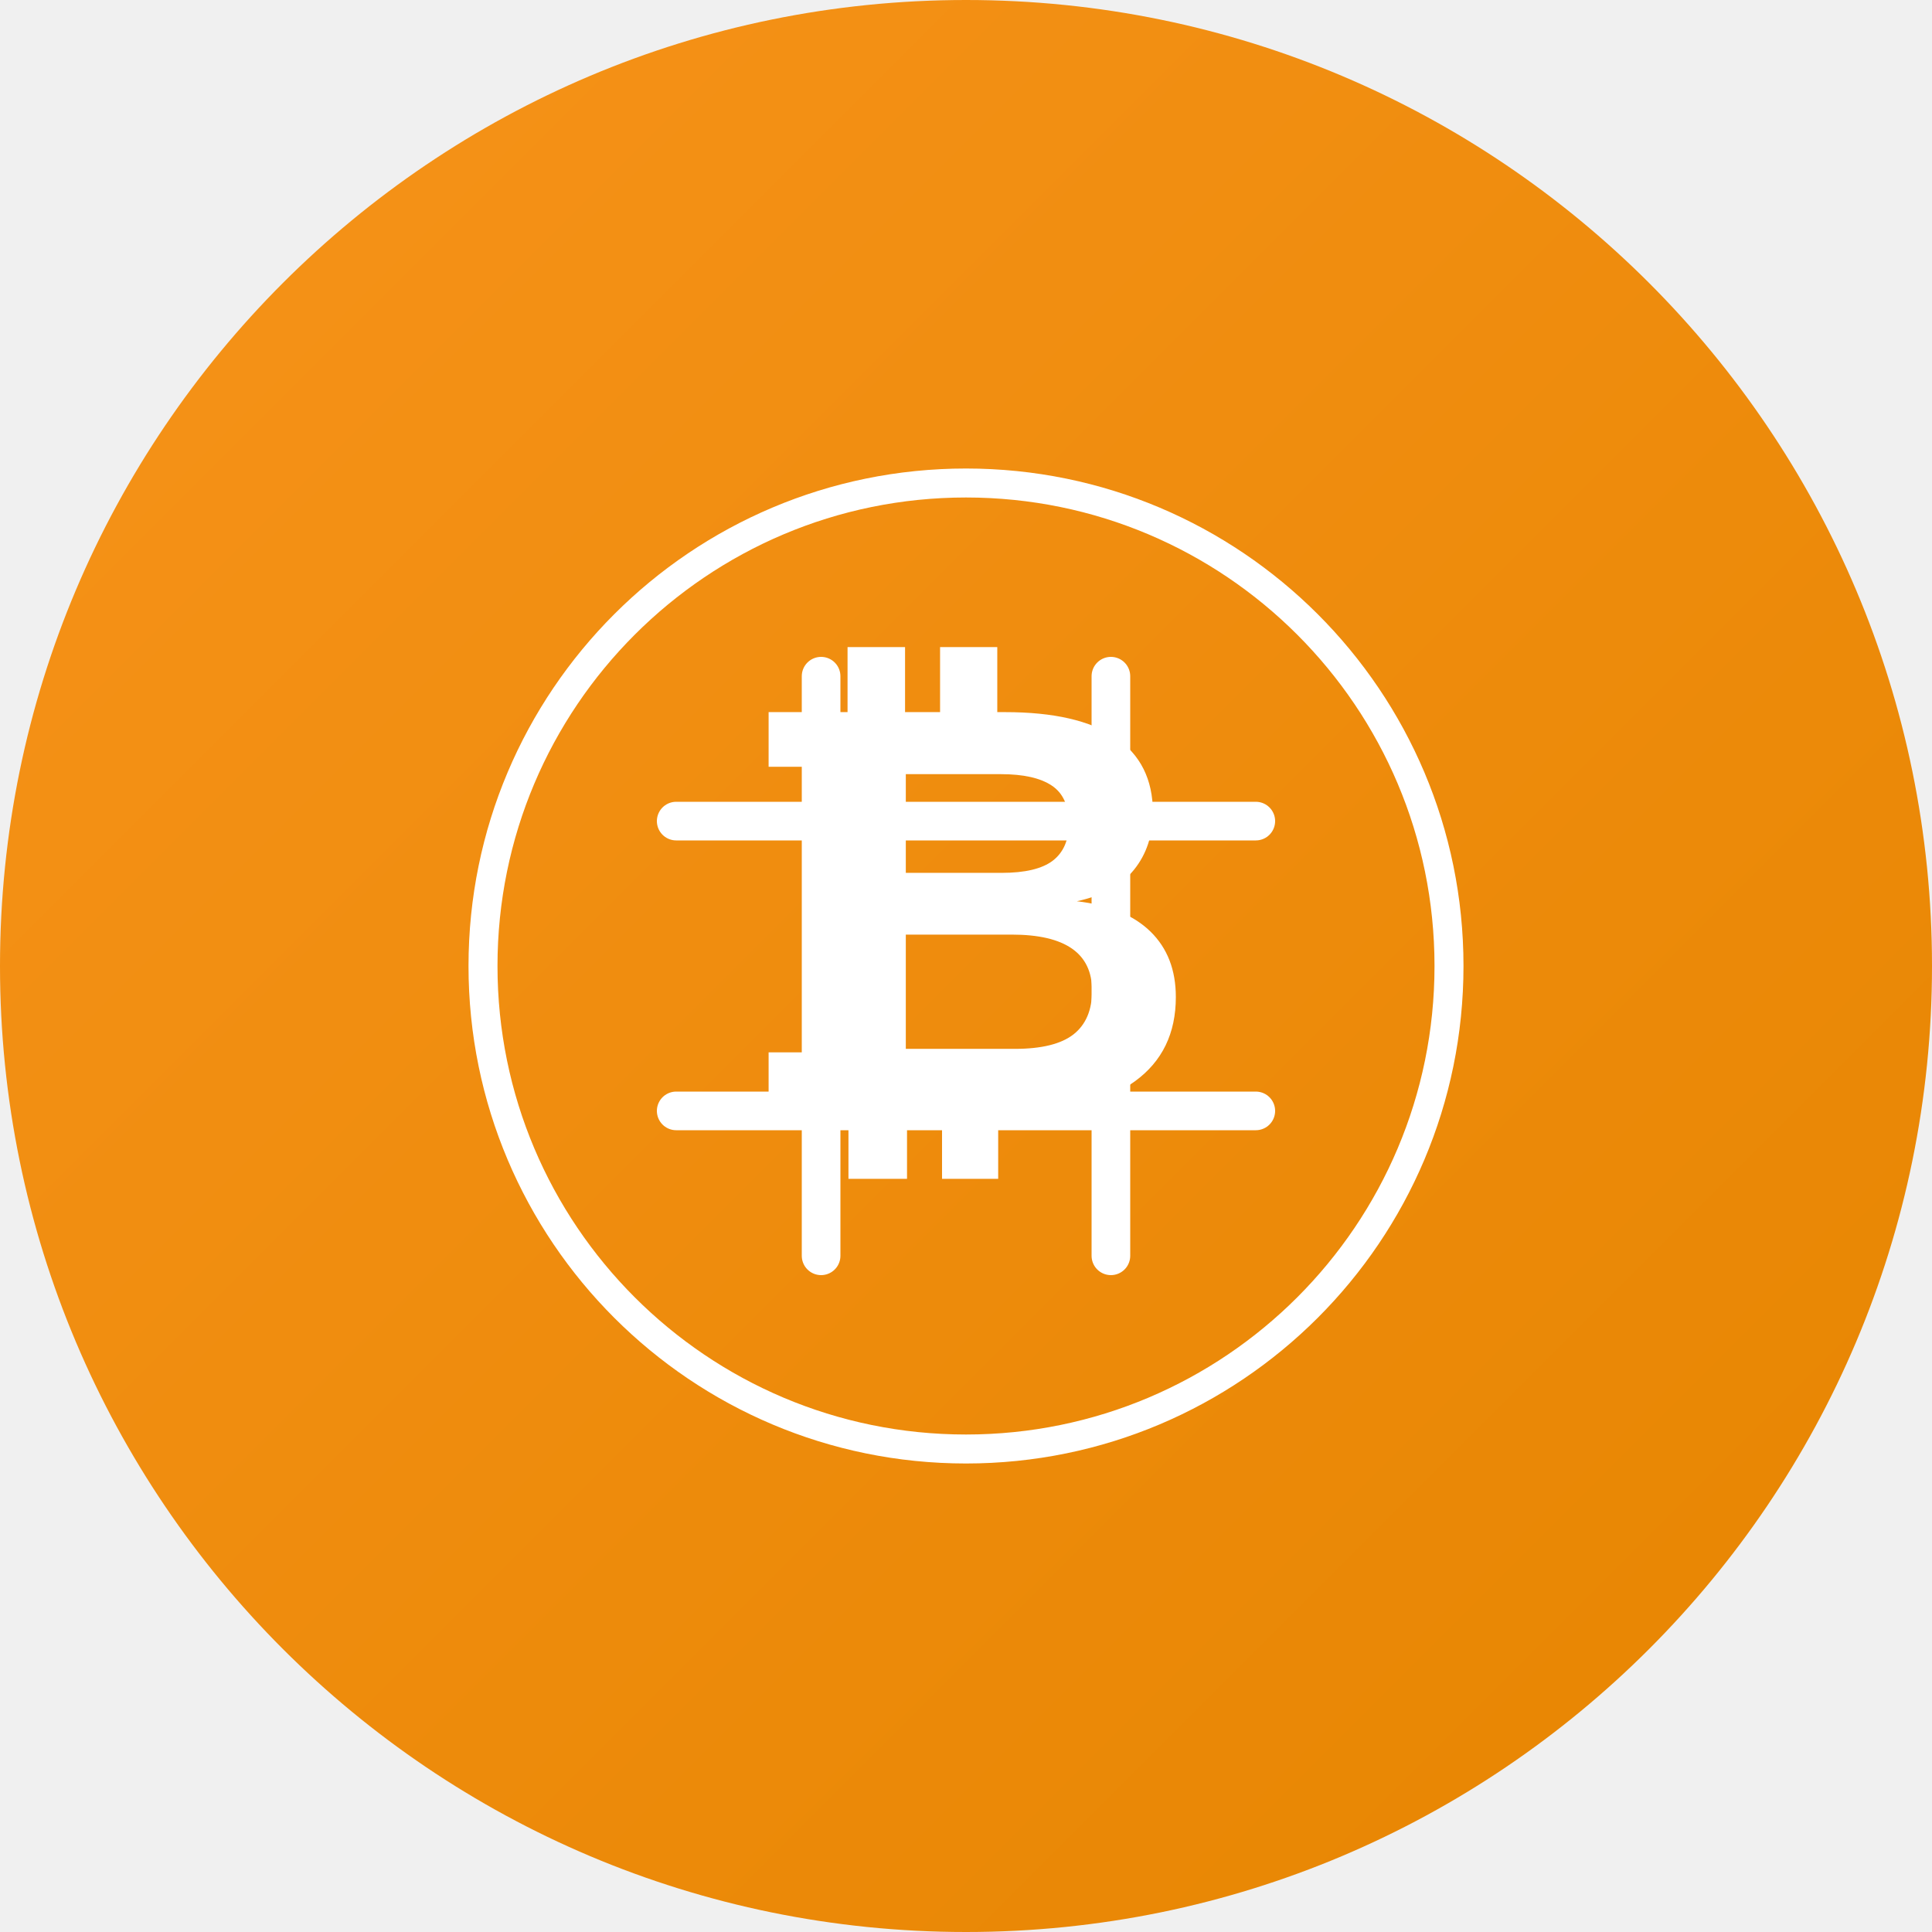
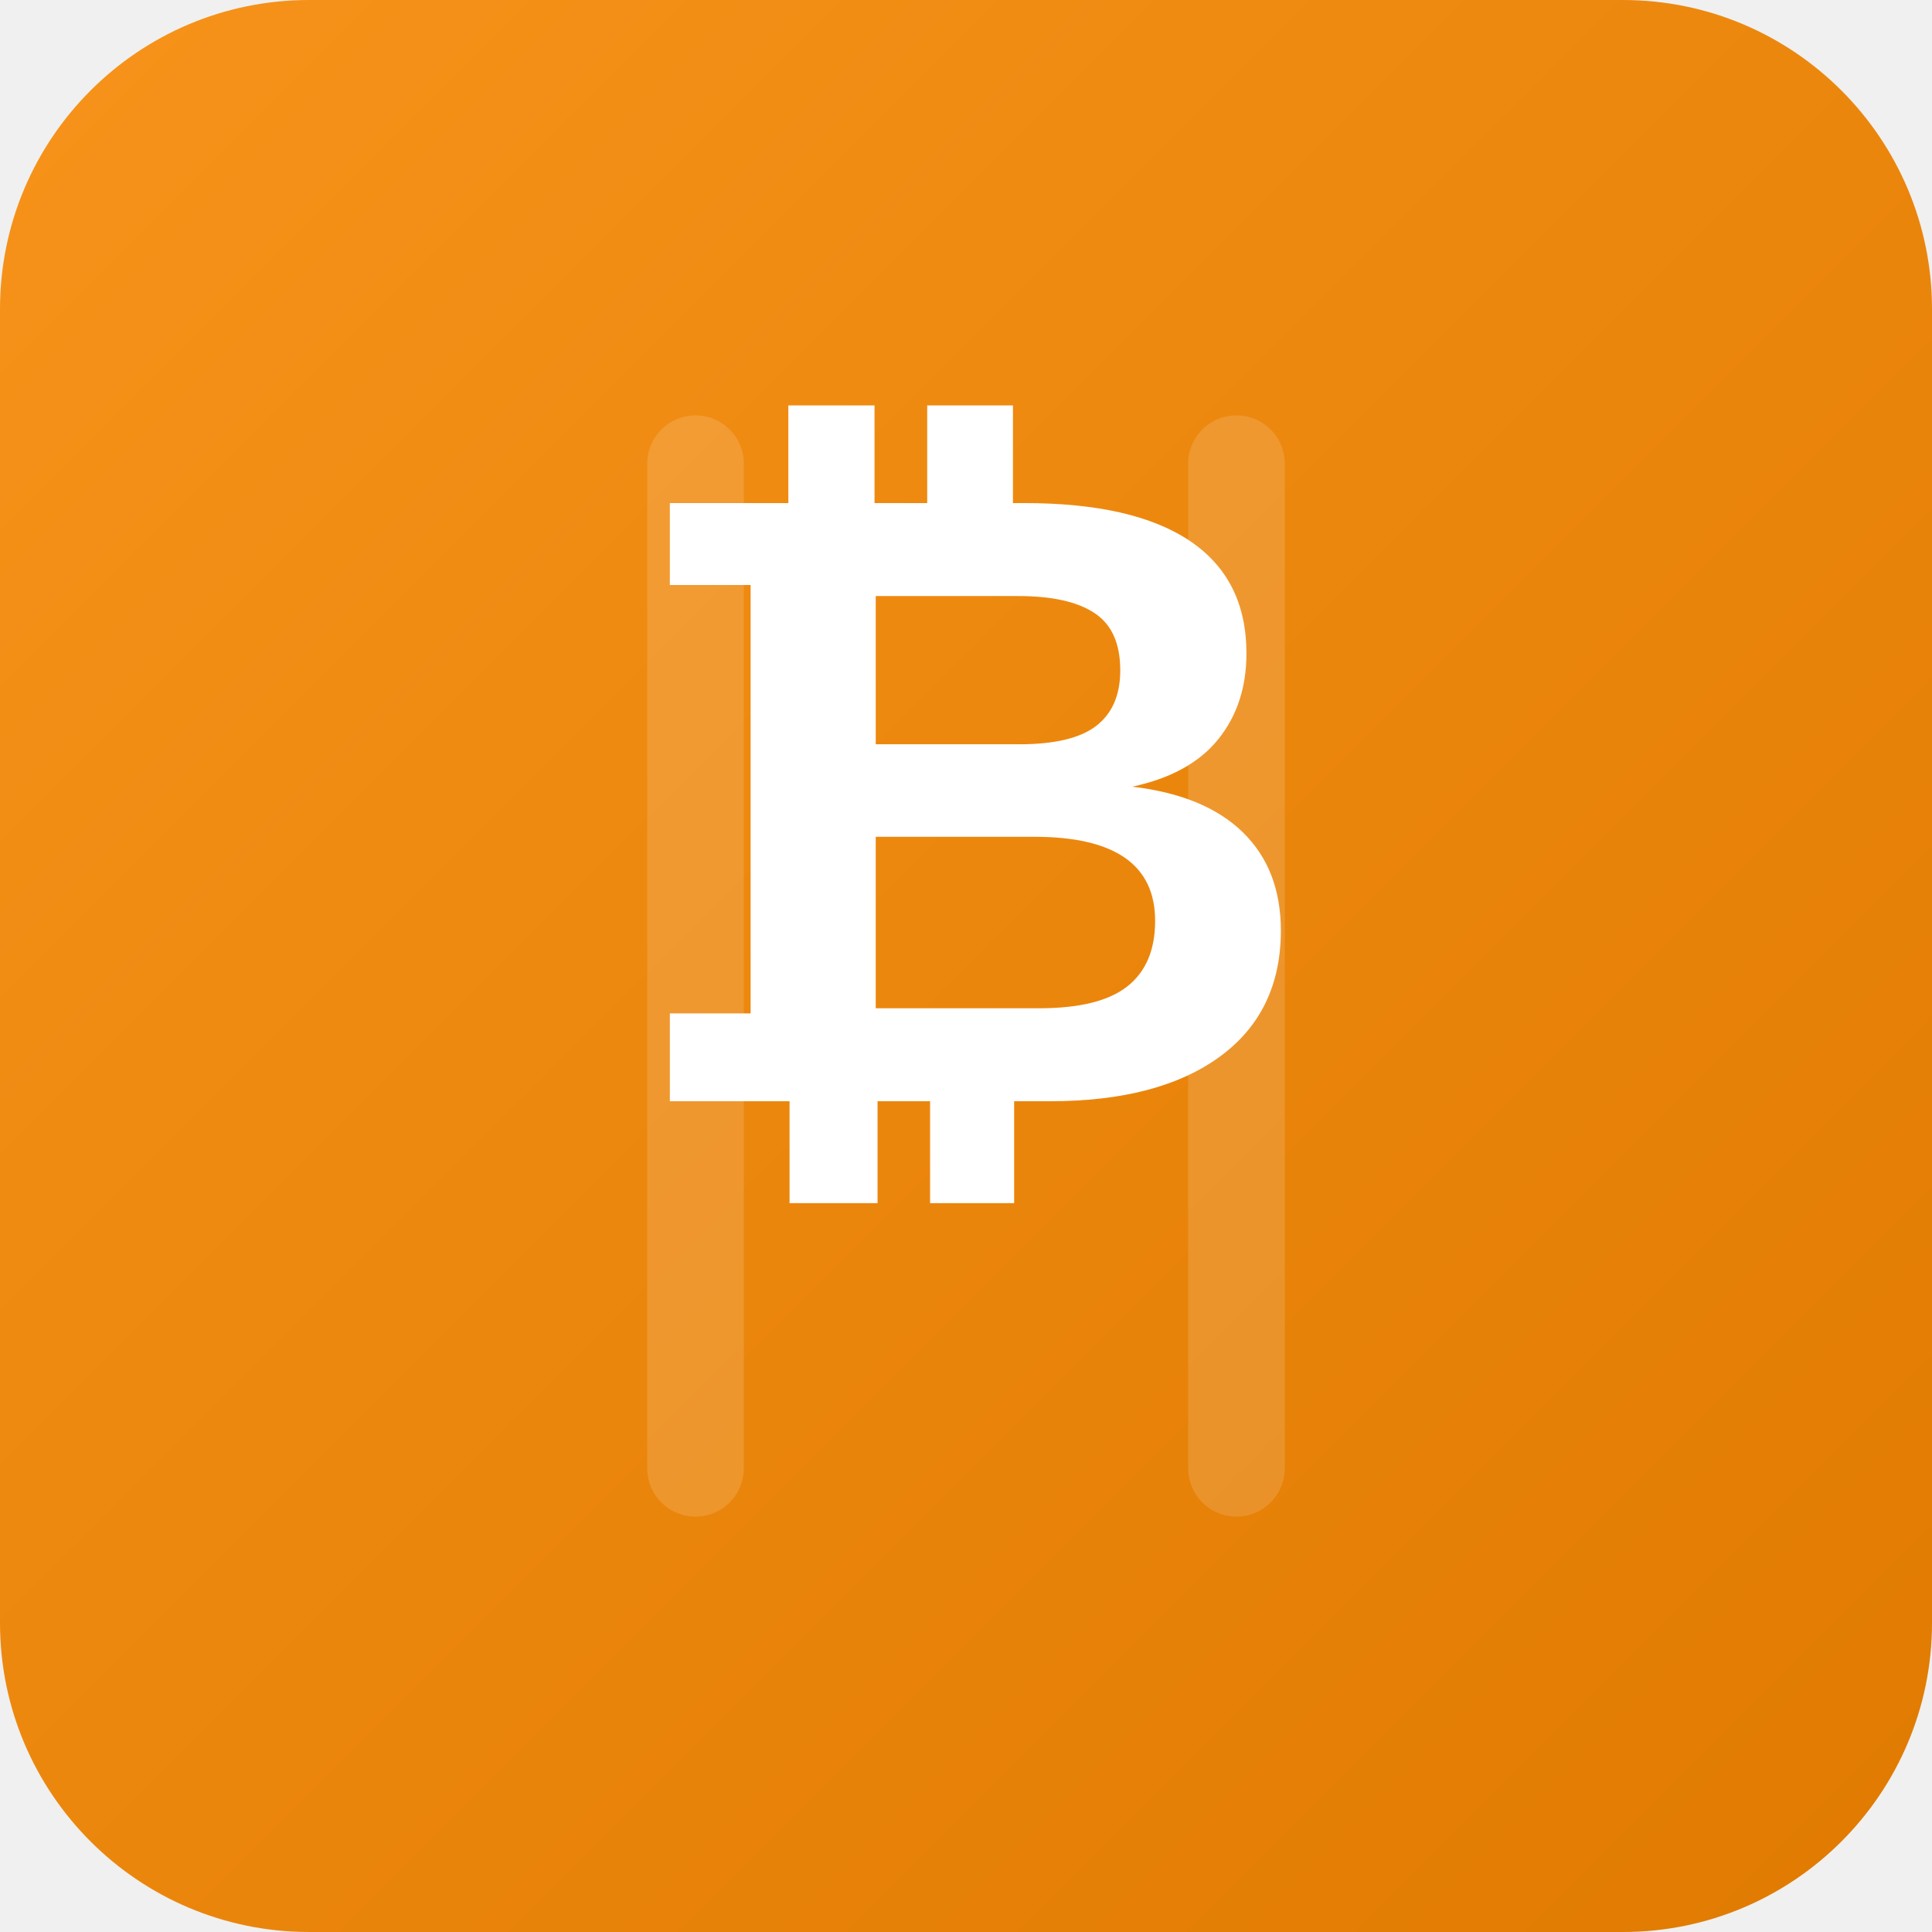
<svg xmlns="http://www.w3.org/2000/svg" viewBox="0 0 200 200">
  <defs>
    <linearGradient id="btcGradient" x1="0%" y1="0%" x2="100%" y2="100%">
-       <stop offset="0%" style="stop-color:#F7931A;stop-opacity:1" />
-       <stop offset="100%" style="stop-color:#E68500;stop-opacity:1" />
+       <stop offset="0%" stop-color="#F7931A" />
+       <stop offset="100%" stop-color="#E07A00" />
    </linearGradient>
  </defs>
-   <circle cx="100" cy="100" r="100" fill="url(#btcGradient)" />
-   <g transform="translate(100, 100)">
-     <circle cx="0" cy="0" r="50" fill="none" stroke="white" stroke-width="3" />
-     <path d="M -15 -30 L -15 30 M 15 -30 L 15 30 M -30 -15 L 30 -15 M -30 15 L 30 15" stroke="white" stroke-width="4" stroke-linecap="round" />
-     <text x="0" y="15" font-size="60" font-weight="bold" text-anchor="middle" fill="white" font-family="Arial">₿</text>
+   <rect width="200" height="200" rx="32" fill="url(#btcGradient)" />
+   <g transform="translate(100,100)">
+     <text x="0" y="14" font-size="90" font-weight="700" text-anchor="middle" fill="white" font-family="Helvetica, Arial">₿</text>
+     <path d="M -28 -52 L -28 52 M 28 -52 L 28 52" stroke="rgba(255,255,255,0.14)" stroke-width="10" stroke-linecap="round" />
  </g>
</svg>
